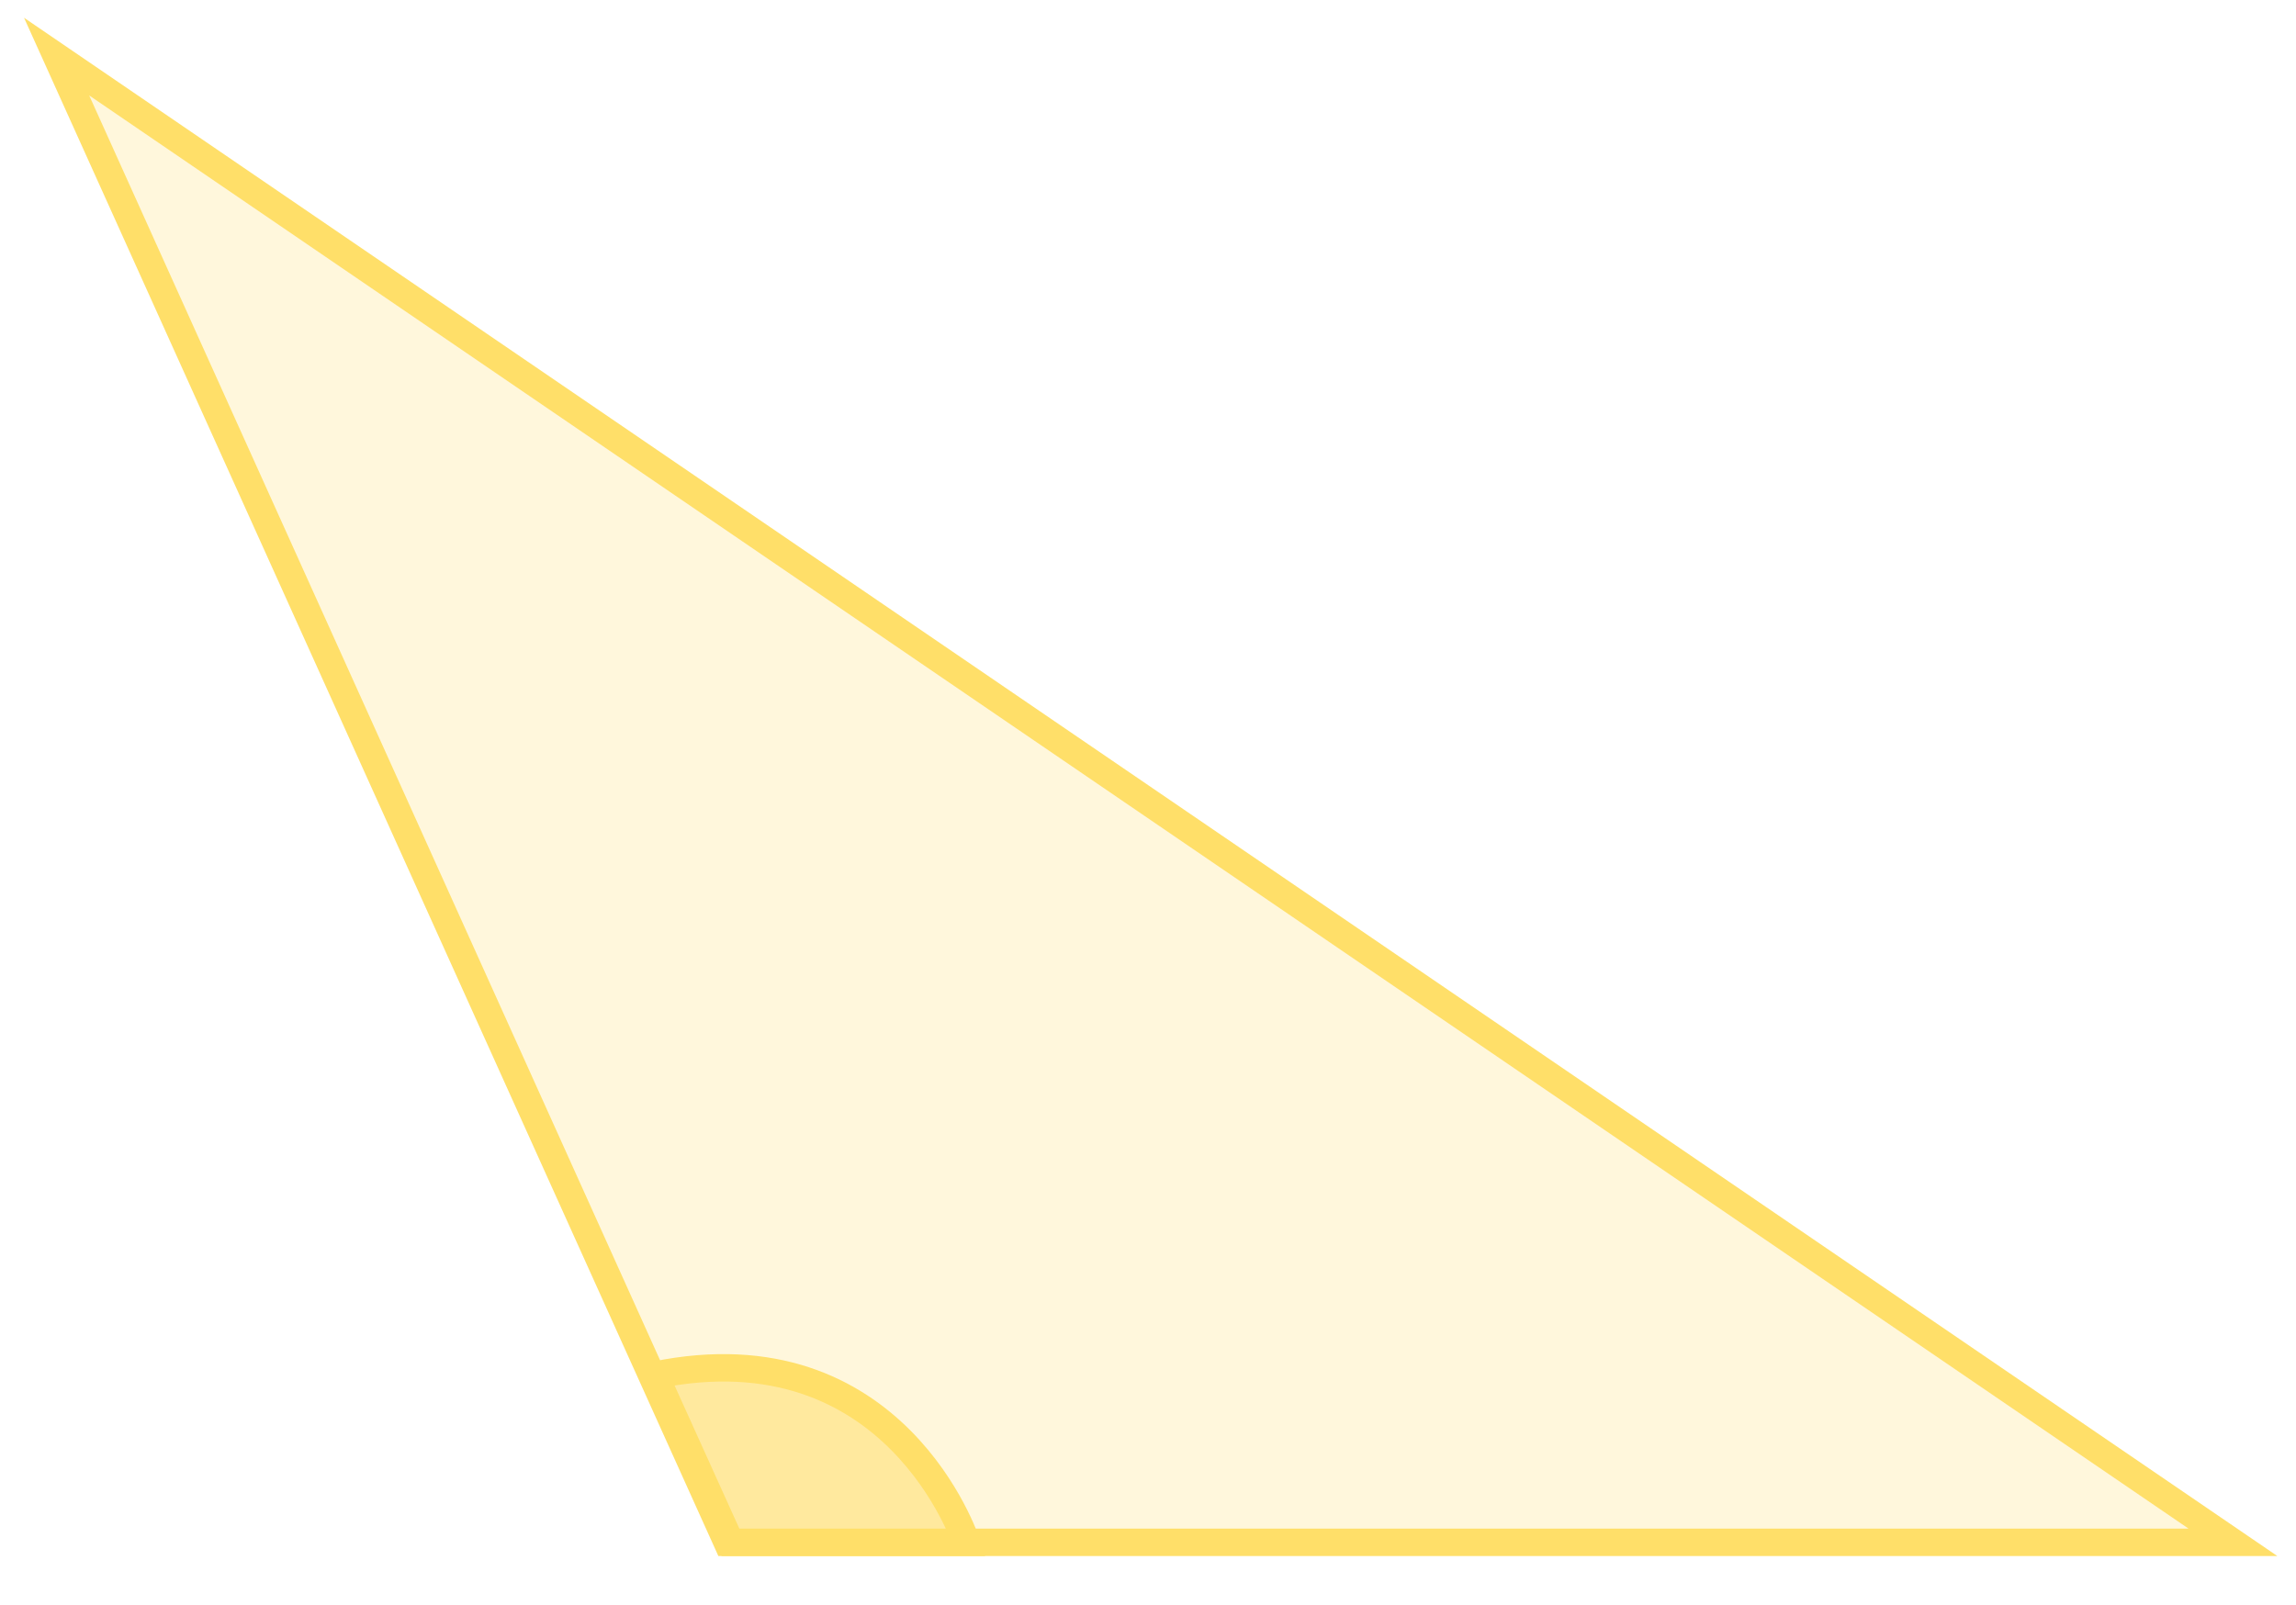
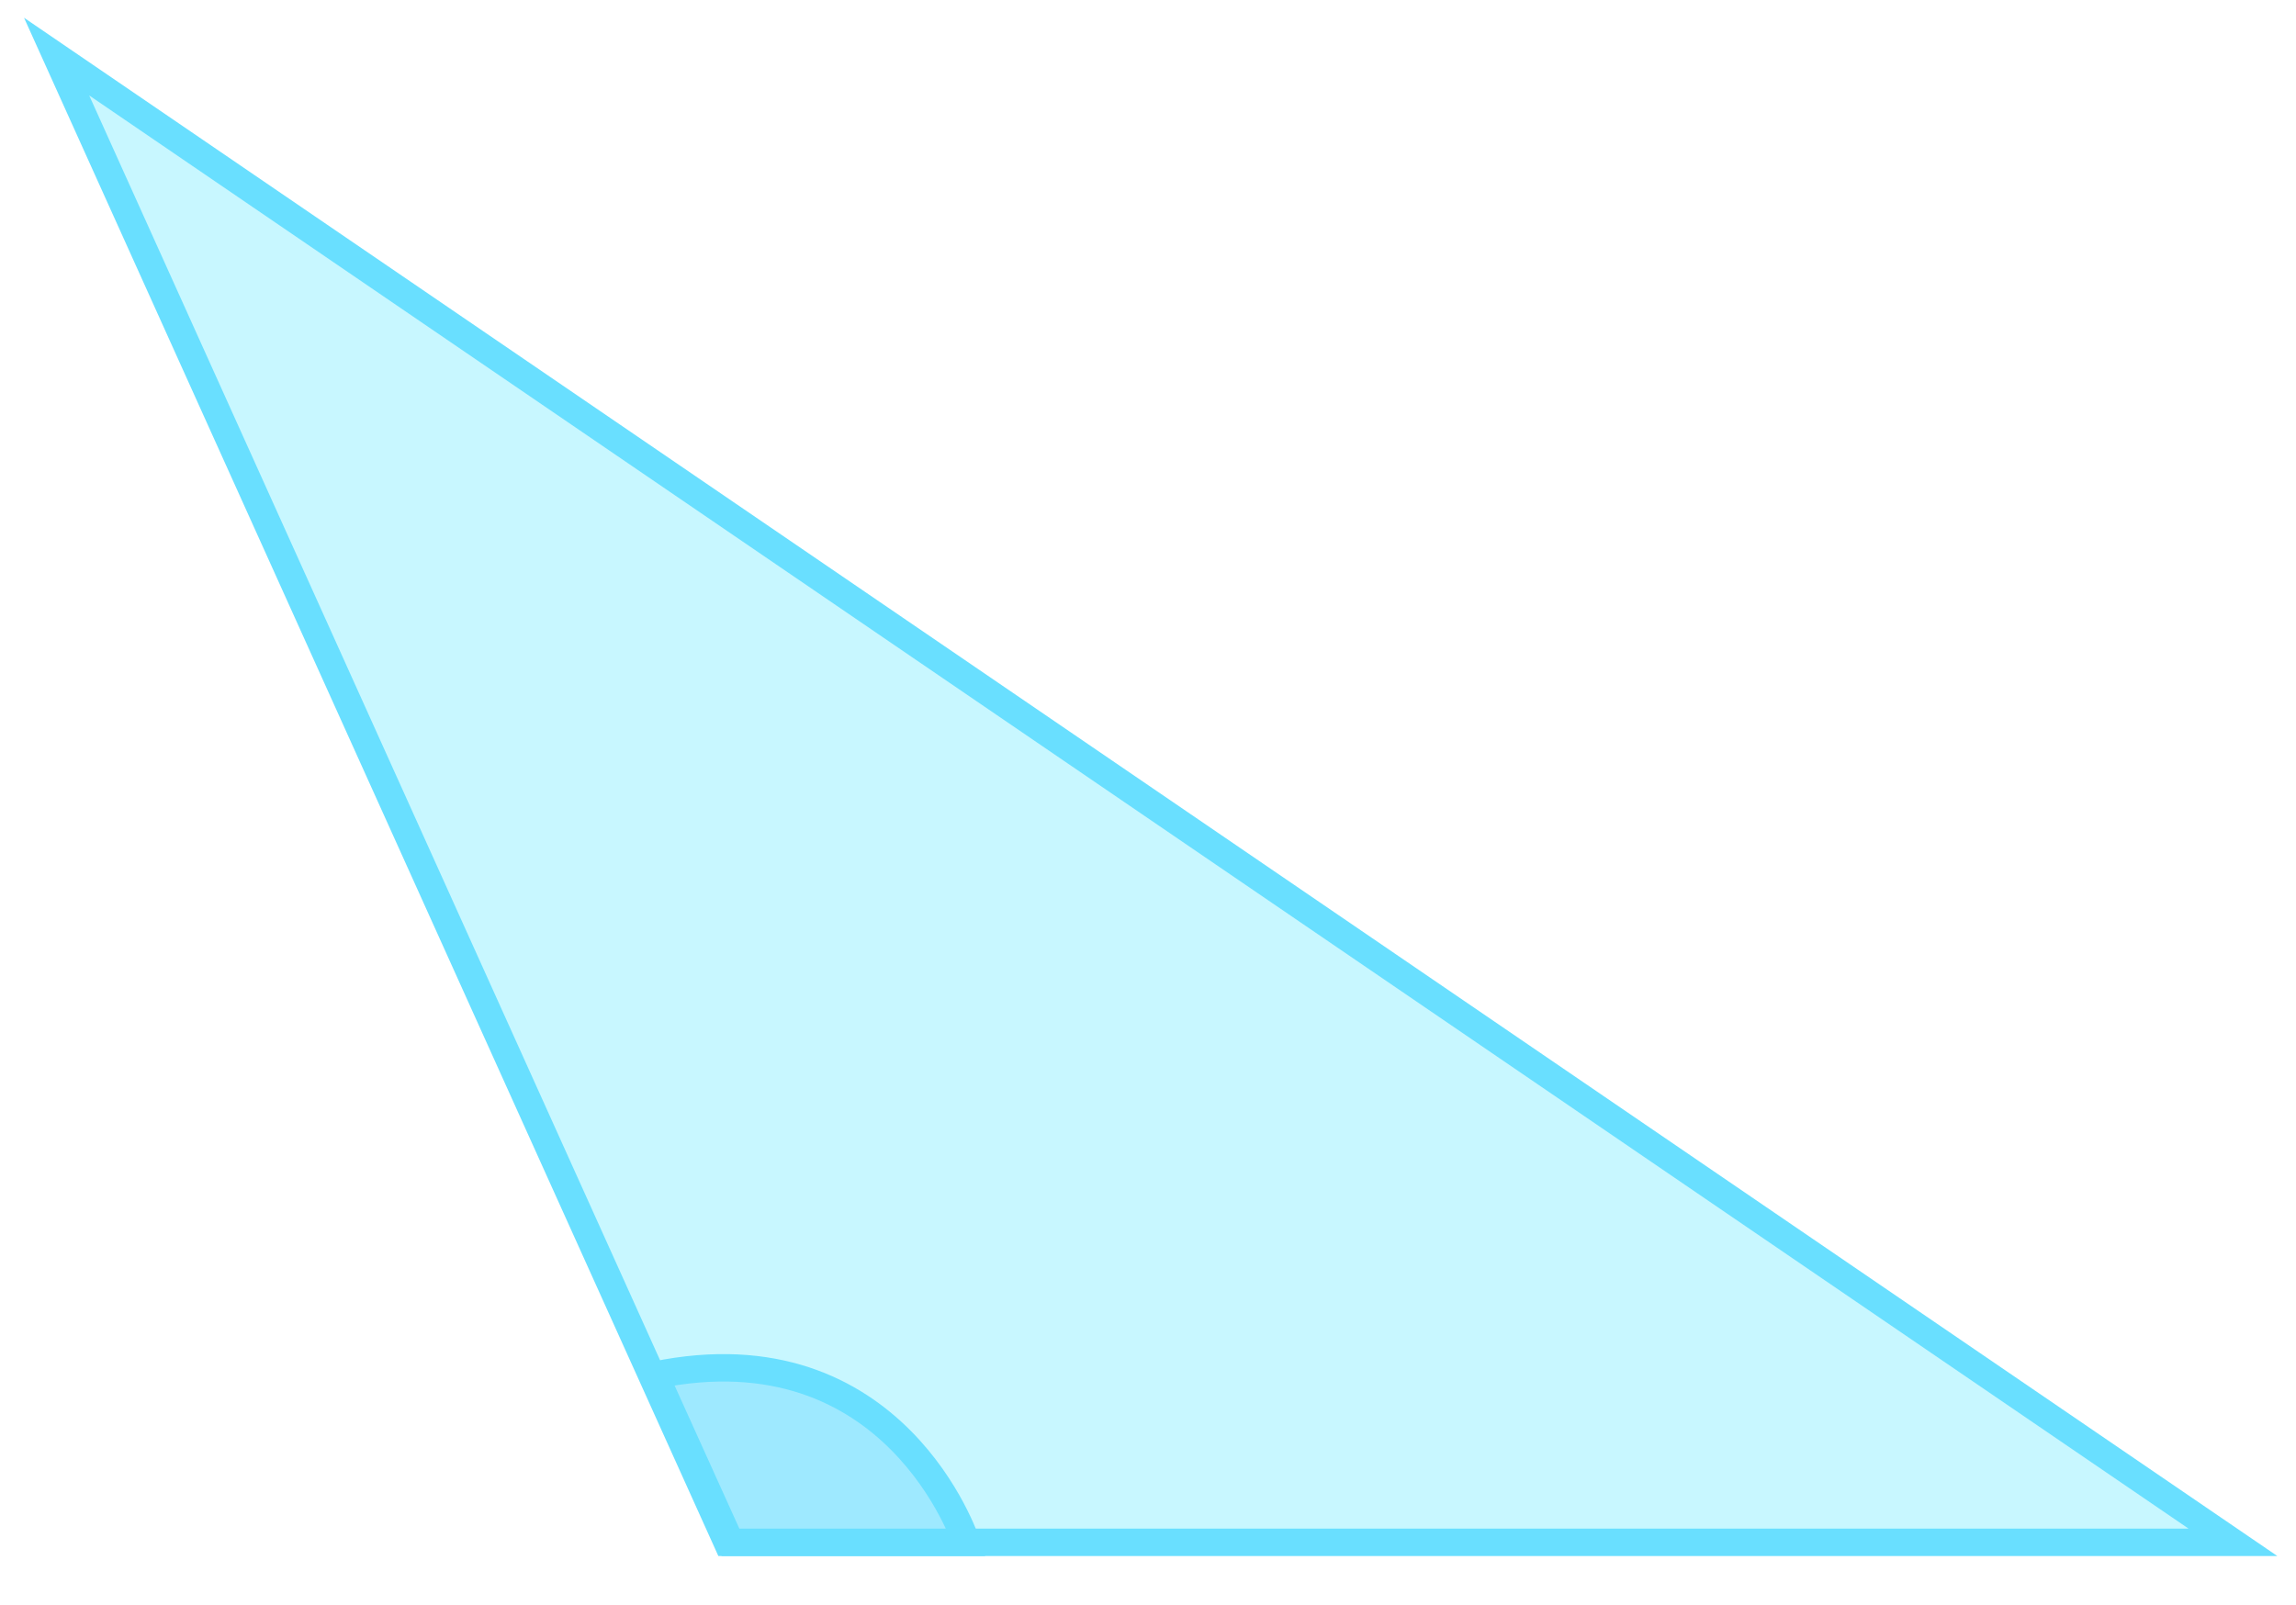
<svg xmlns="http://www.w3.org/2000/svg" width="100%" height="100%" viewBox="0 0 279 195" version="1.1" xml:space="preserve" style="fill-rule:evenodd;clip-rule:evenodd;">
  <g transform="matrix(1,0,0,1,-4503.55,-4731.86)">
    <g transform="matrix(4.16667,0,0,4.16667,2723.92,3587.6)">
      <g transform="matrix(1,0,0,1,448.319,276.273)">
-         <path d="M0,43.339L43.913,43.339L-19.557,0L0,43.339Z" style="fill:rgb(255,247,220);fill-rule:nonzero;stroke:rgb(255,223,105);stroke-width:0.8px;" />
+         <path d="M0,43.339L43.913,43.339L-19.557,0L0,43.339Z" style="fill:rgb(200,247,255);fill-rule:nonzero;stroke:rgb(105,223,255);stroke-width:0.8px;" />
      </g>
    </g>
    <g transform="matrix(4.16667,0,0,4.16667,2723.92,3587.6)">
      <g transform="matrix(1,0,0,1,446.209,318.169)">
-         <path d="M0,-3.433L2.206,1.443L9.082,1.443C9.082,1.443 7.013,-4.876 0,-3.433Z" style="fill:rgb(255,233,158);fill-rule:nonzero;stroke:rgb(255,223,105);stroke-width:0.8px;" />
+         <path d="M0,-3.433L2.206,1.443L9.082,1.443C9.082,1.443 7.013,-4.876 0,-3.433Z" style="fill:rgb(158,233,255);fill-rule:nonzero;stroke:rgb(105,223,255);stroke-width:0.8px;" />
      </g>
    </g>
  </g>
</svg>
